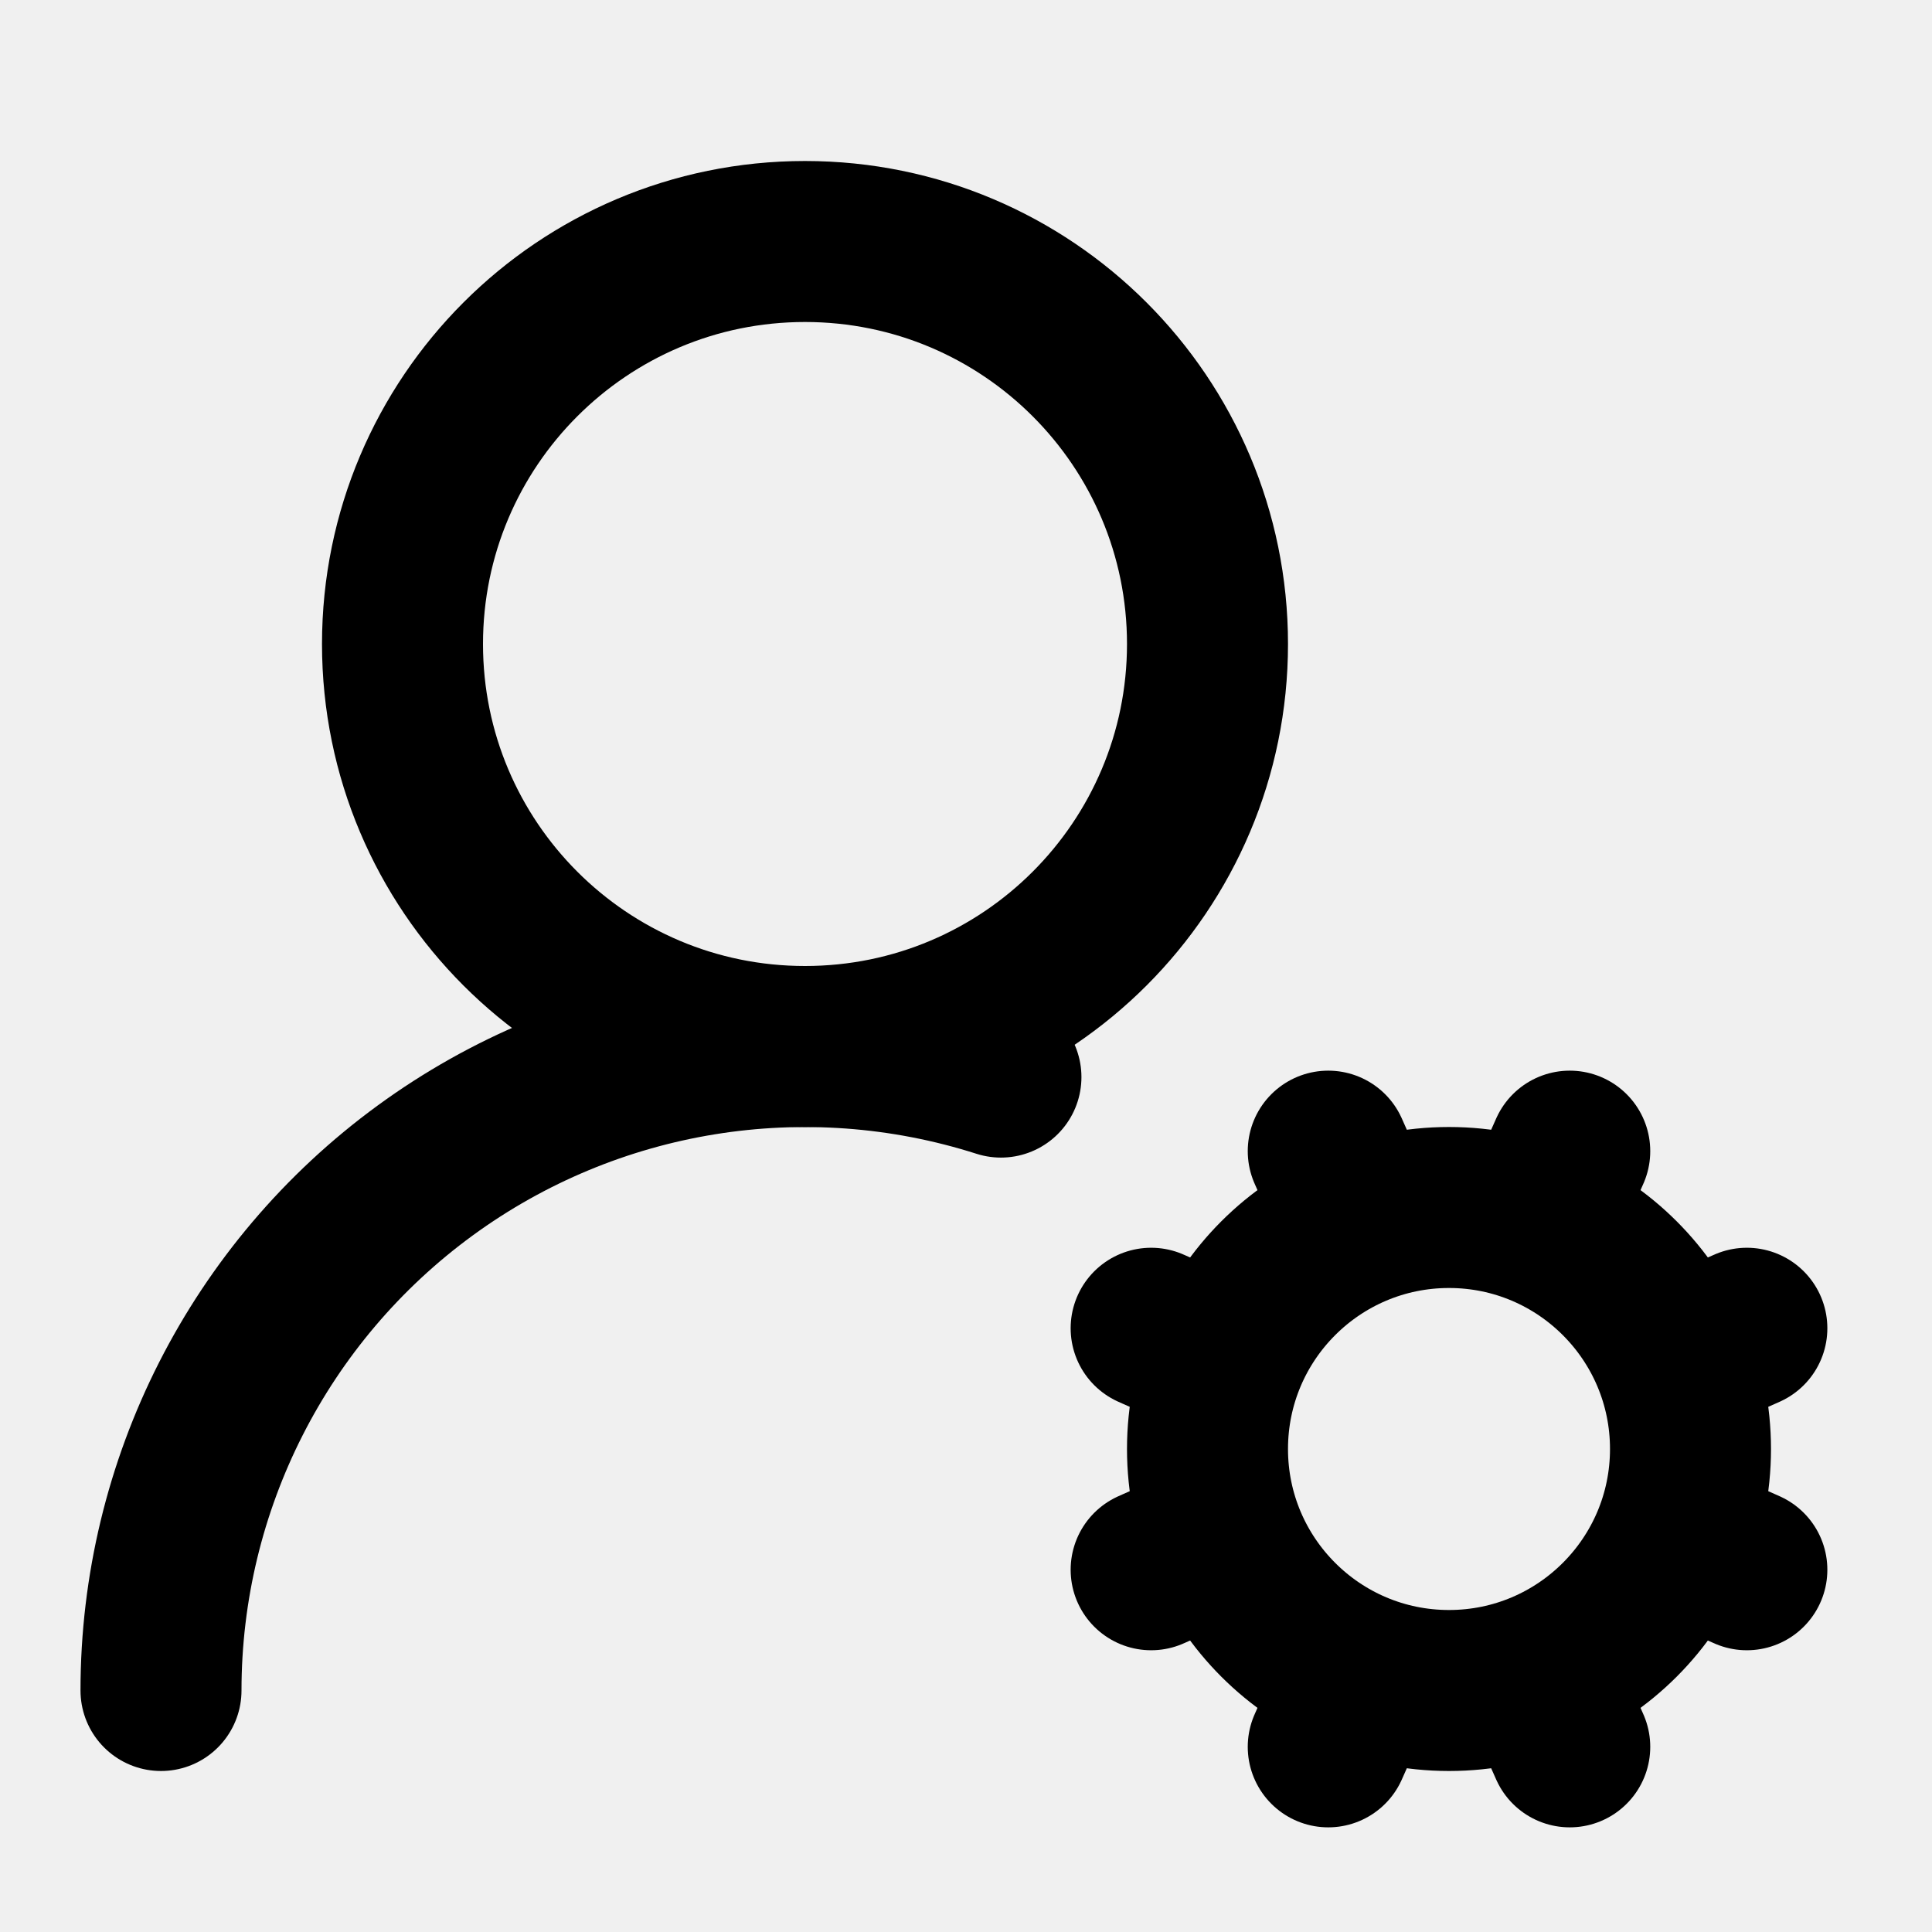
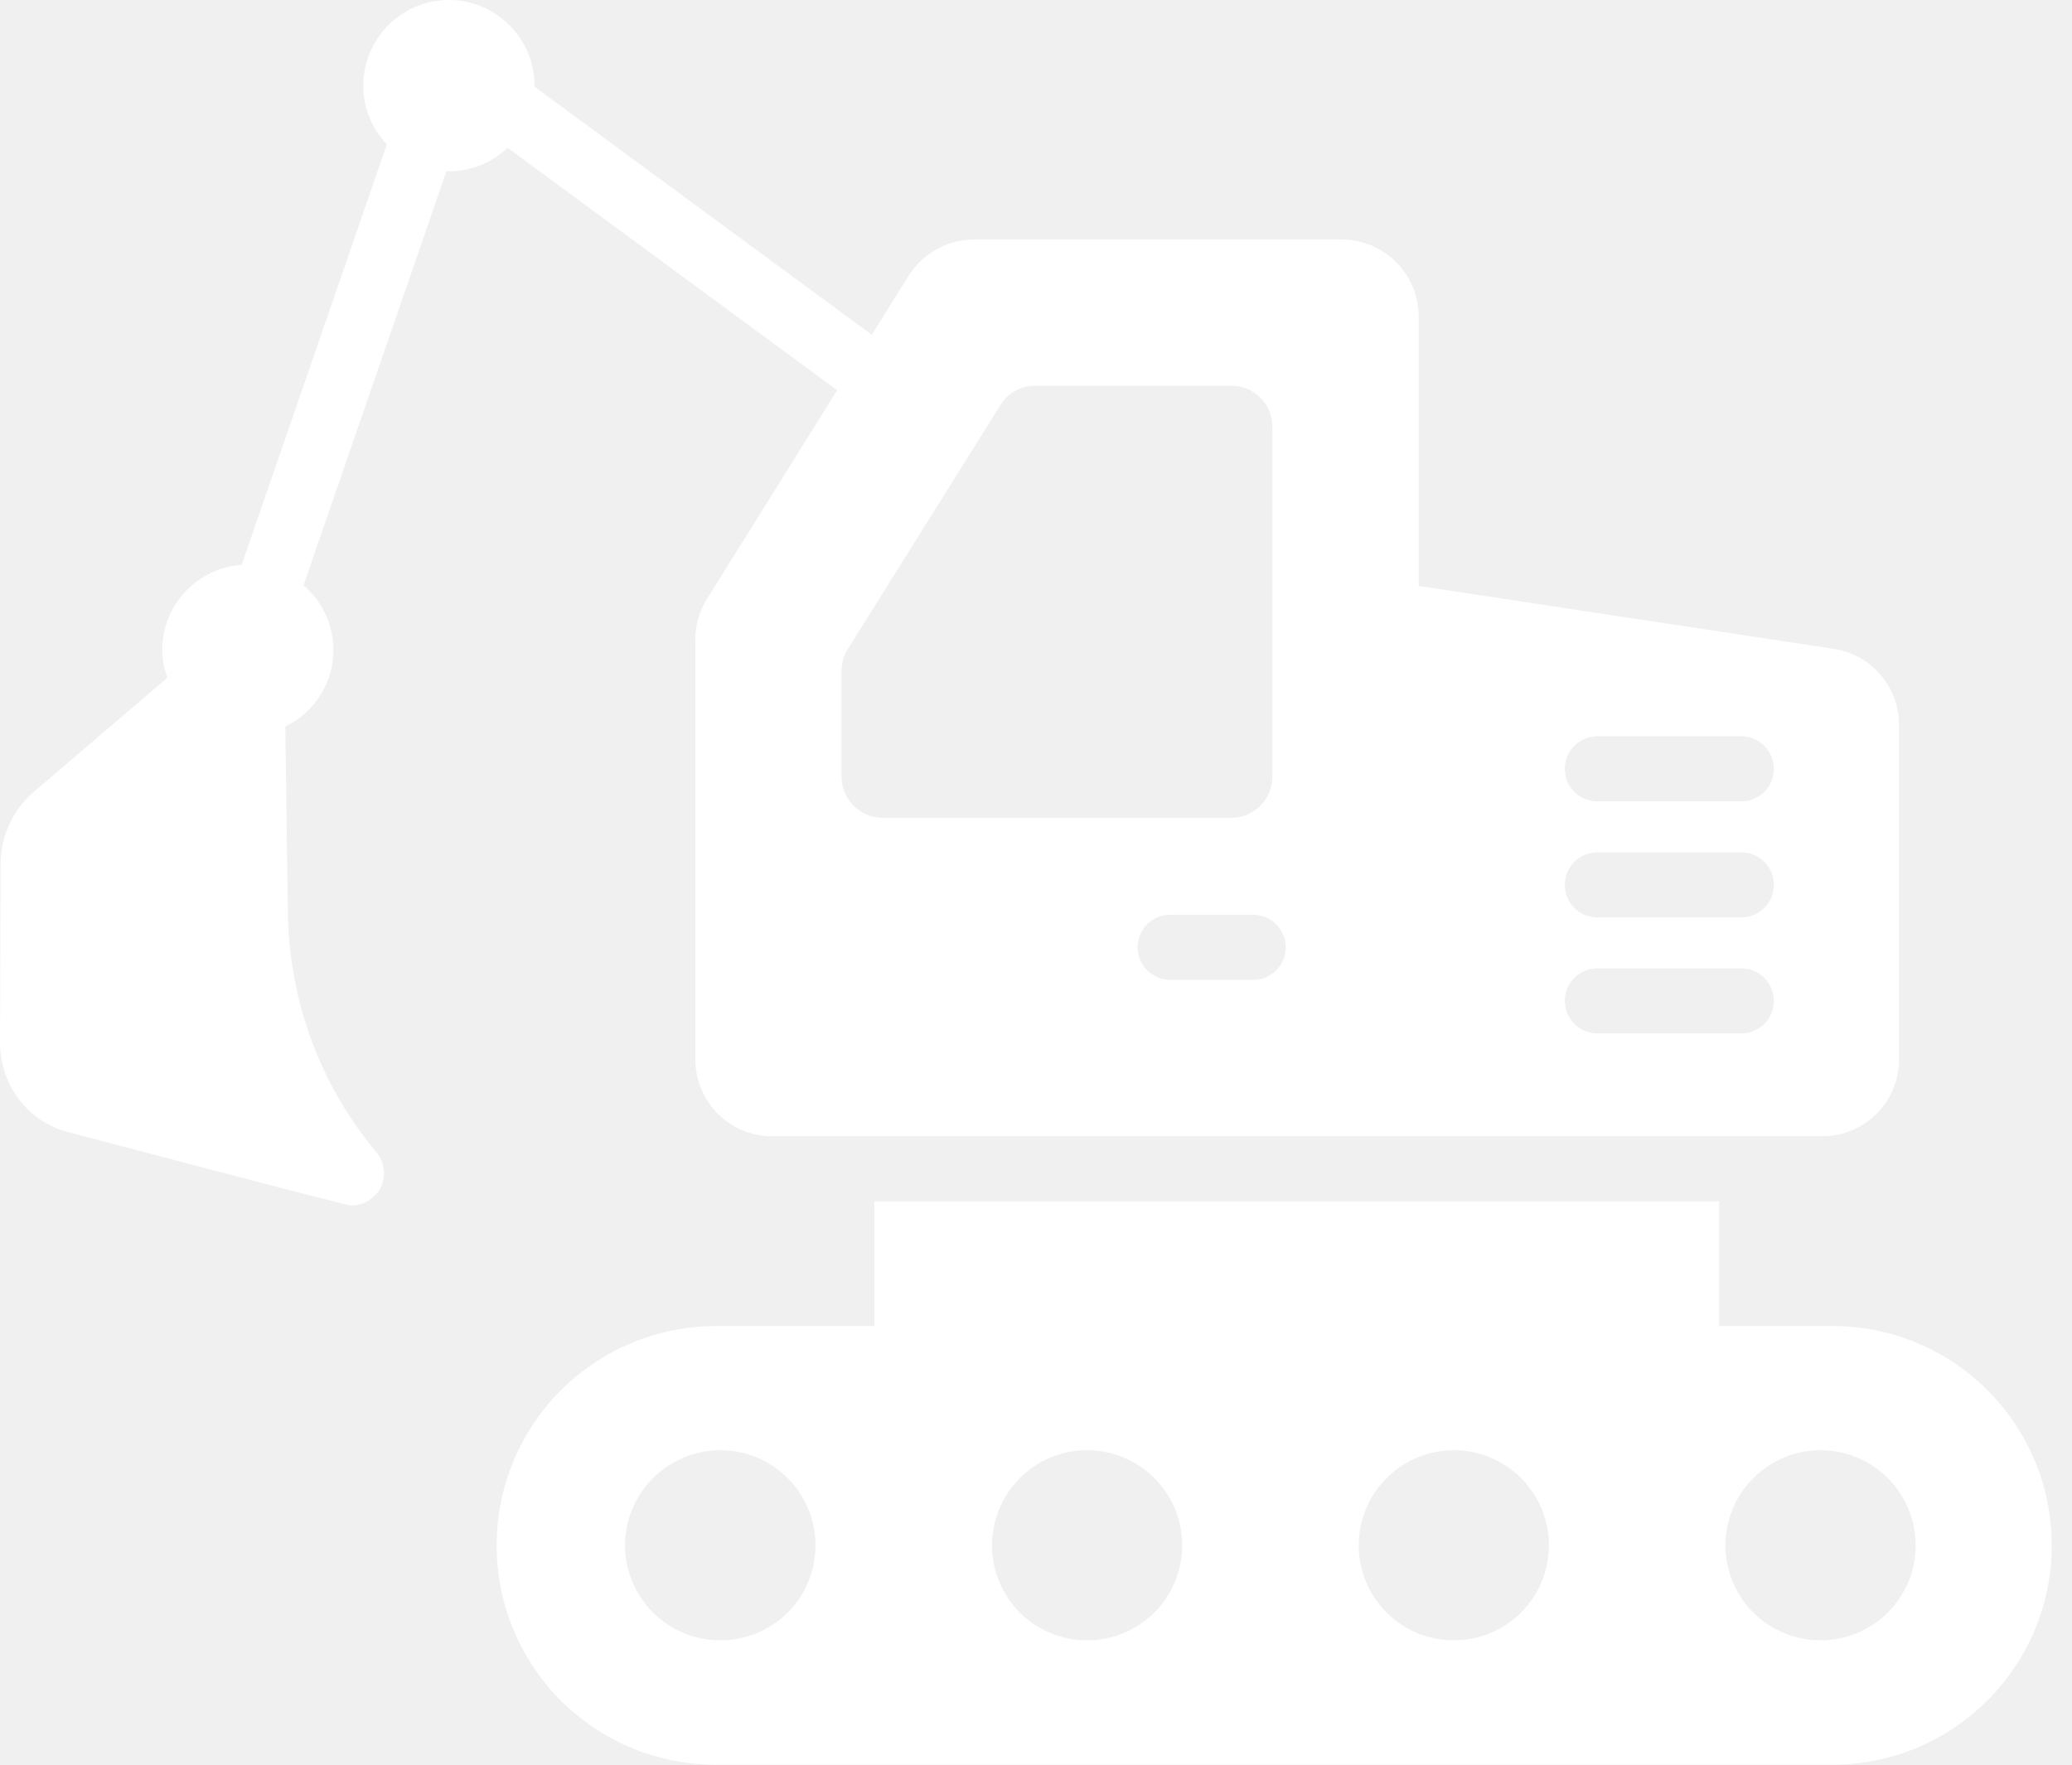
- <svg xmlns="http://www.w3.org/2000/svg" width="24" height="24" viewBox="0 0 24 24" fill="none" stroke="currentColor" stroke-width="2" stroke-linecap="round" stroke-linejoin="round" class="lucide lucide-user-round-cog">
-   <path d="M2 21a8 8 0 0 1 10.434-7.62" />
-   <circle cx="10" cy="8" r="5" />
-   <circle cx="18" cy="18" r="3" />
-   <path d="m19.5 14.3-.4.9" />
-   <path d="m16.9 20.8-.4.9" />
-   <path d="m21.7 19.5-.9-.4" />
-   <path d="m15.2 16.9-.9-.4" />
-   <path d="m21.7 16.5-.9.4" />
-   <path d="m15.2 19.1-.9.4" />
-   <path d="m19.5 21.7-.4-.9" />
-   <path d="m16.9 15.2-.4-.9" />
+ <svg xmlns="http://www.w3.org/2000/svg" width="27" height="23" viewBox="0 0 27 23" fill="none">
+   <path d="M10.909 5.086L9.214 7.803C9.113 7.962 9.06 8.146 9.061 8.333V13.808C9.061 13.939 9.086 14.07 9.137 14.191C9.187 14.313 9.261 14.423 9.354 14.516C9.447 14.609 9.557 14.683 9.679 14.733C9.8 14.784 9.931 14.81 10.062 14.809H23.744C23.876 14.81 24.006 14.784 24.128 14.733C24.25 14.683 24.36 14.61 24.453 14.516C24.546 14.423 24.62 14.313 24.67 14.191C24.721 14.07 24.746 13.939 24.746 13.808V9.445C24.746 9.205 24.66 8.974 24.503 8.792C24.347 8.611 24.13 8.491 23.893 8.456L18.487 7.637V4.123C18.486 3.858 18.38 3.603 18.192 3.416C18.005 3.228 17.75 3.122 17.485 3.122H12.693C12.345 3.122 12.027 3.3 11.841 3.593L11.36 4.363L6.964 1.129L6.965 1.118C6.965 0.5 6.465 0 5.849 0C5.234 0 4.734 0.5 4.734 1.118C4.734 1.414 4.852 1.682 5.041 1.882L3.149 7.362C2.868 7.382 2.605 7.507 2.413 7.713C2.221 7.919 2.115 8.19 2.114 8.471C2.114 8.599 2.141 8.72 2.18 8.834L0.442 10.319C0.306 10.435 0.197 10.579 0.122 10.741C0.047 10.903 0.009 11.079 0.008 11.257L0 13.587C0 14.139 0.361 14.619 0.883 14.754C0.948 14.771 4.511 15.713 4.579 15.713C4.724 15.713 4.859 15.637 4.94 15.514C4.987 15.437 5.009 15.347 5.002 15.257C4.995 15.168 4.96 15.082 4.902 15.013C4.176 14.152 3.769 13.048 3.751 11.902L3.718 9.469C3.906 9.378 4.064 9.237 4.175 9.06C4.285 8.884 4.344 8.68 4.345 8.472C4.345 8.311 4.31 8.153 4.242 8.007C4.175 7.862 4.077 7.733 3.955 7.629L5.818 2.23C5.829 2.23 5.839 2.233 5.85 2.233C6.146 2.233 6.415 2.115 6.614 1.926L10.909 5.086ZM20.816 9.596H22.691C22.803 9.596 22.911 9.641 22.991 9.721C23.071 9.8 23.115 9.908 23.115 10.021C23.115 10.133 23.071 10.241 22.991 10.321C22.911 10.4 22.803 10.445 22.691 10.445H20.815C20.703 10.445 20.595 10.4 20.515 10.321C20.435 10.241 20.391 10.133 20.391 10.021C20.391 9.908 20.435 9.8 20.515 9.721C20.595 9.641 20.703 9.596 20.816 9.596ZM20.816 11.109H22.691C22.803 11.109 22.911 11.153 22.991 11.233C23.071 11.312 23.115 11.42 23.115 11.533C23.115 11.646 23.071 11.754 22.991 11.833C22.911 11.913 22.803 11.957 22.691 11.957H20.815C20.703 11.957 20.595 11.913 20.515 11.833C20.435 11.754 20.391 11.646 20.391 11.533C20.391 11.42 20.435 11.312 20.515 11.233C20.595 11.153 20.703 11.109 20.816 11.109ZM20.816 12.621H22.691C22.803 12.621 22.911 12.665 22.991 12.745C23.07 12.825 23.115 12.932 23.115 13.045C23.115 13.157 23.07 13.265 22.991 13.345C22.911 13.424 22.803 13.469 22.691 13.469H20.815C20.703 13.469 20.595 13.424 20.515 13.345C20.436 13.265 20.391 13.157 20.391 13.045C20.391 12.932 20.436 12.825 20.515 12.745C20.595 12.665 20.703 12.621 20.816 12.621ZM16.754 12.347C16.754 12.582 16.564 12.771 16.33 12.771H15.248C15.136 12.771 15.028 12.726 14.948 12.647C14.868 12.567 14.824 12.459 14.824 12.347C14.824 12.234 14.868 12.126 14.948 12.047C15.028 11.967 15.136 11.922 15.248 11.922H16.33C16.564 11.922 16.754 12.112 16.754 12.347ZM10.966 8.745C10.966 8.647 10.992 8.55 11.047 8.461L13.037 5.278C13.135 5.12 13.305 5.027 13.491 5.027H16.046C16.339 5.027 16.581 5.265 16.581 5.562V10.12C16.581 10.417 16.339 10.659 16.046 10.659H11.501C11.204 10.659 10.966 10.417 10.966 10.12V8.745ZM23.88 17.283H22.403V15.658H11.395V17.283H9.328C8.571 17.284 7.844 17.585 7.309 18.12C6.773 18.656 6.472 19.382 6.472 20.14C6.471 20.515 6.544 20.887 6.688 21.234C6.831 21.581 7.041 21.897 7.306 22.163C7.572 22.428 7.887 22.639 8.234 22.783C8.581 22.926 8.953 23 9.328 23H23.88C25.455 23 26.736 21.718 26.736 20.14C26.736 18.574 25.468 17.283 23.88 17.283ZM9.387 21.379C9.058 21.38 8.742 21.249 8.509 21.017C8.276 20.784 8.145 20.469 8.144 20.14C8.146 19.811 8.277 19.496 8.51 19.264C8.743 19.031 9.059 18.901 9.387 18.901C9.716 18.901 10.031 19.032 10.263 19.264C10.496 19.496 10.626 19.811 10.627 20.14C10.627 20.302 10.595 20.464 10.533 20.614C10.471 20.765 10.38 20.901 10.264 21.017C10.149 21.132 10.012 21.223 9.862 21.285C9.712 21.347 9.55 21.379 9.387 21.379ZM14.166 21.379C14.003 21.379 13.842 21.347 13.691 21.285C13.541 21.223 13.404 21.132 13.289 21.017C13.174 20.901 13.083 20.765 13.021 20.614C12.958 20.464 12.926 20.302 12.927 20.14C12.927 19.811 13.058 19.496 13.29 19.264C13.523 19.032 13.838 18.901 14.166 18.901C14.495 18.901 14.809 19.032 15.042 19.264C15.274 19.496 15.405 19.811 15.405 20.14C15.405 20.302 15.373 20.464 15.311 20.614C15.249 20.765 15.158 20.901 15.043 21.016C14.928 21.131 14.791 21.223 14.641 21.285C14.49 21.347 14.329 21.379 14.166 21.379ZM18.945 21.379C18.782 21.379 18.621 21.347 18.47 21.285C18.32 21.223 18.183 21.132 18.068 21.017C17.953 20.901 17.861 20.765 17.799 20.614C17.737 20.464 17.705 20.302 17.705 20.14C17.706 19.811 17.837 19.496 18.069 19.264C18.301 19.032 18.616 18.901 18.945 18.901C19.273 18.901 19.588 19.032 19.82 19.264C20.053 19.496 20.183 19.811 20.184 20.14C20.184 20.302 20.152 20.464 20.09 20.614C20.028 20.765 19.937 20.901 19.822 21.016C19.706 21.131 19.57 21.223 19.419 21.285C19.269 21.347 19.108 21.379 18.945 21.379ZM23.723 21.379C23.56 21.379 23.399 21.347 23.249 21.285C23.098 21.223 22.962 21.131 22.846 21.016C22.731 20.901 22.64 20.765 22.578 20.614C22.516 20.464 22.484 20.302 22.484 20.14C22.485 19.811 22.615 19.496 22.848 19.264C23.08 19.032 23.395 18.901 23.723 18.901C24.052 18.901 24.367 19.032 24.599 19.264C24.831 19.496 24.962 19.811 24.963 20.14C24.963 20.302 24.931 20.464 24.869 20.614C24.806 20.765 24.715 20.901 24.6 21.017C24.485 21.132 24.348 21.223 24.198 21.285C24.047 21.347 23.886 21.379 23.723 21.379Z" fill="white" />
</svg>
